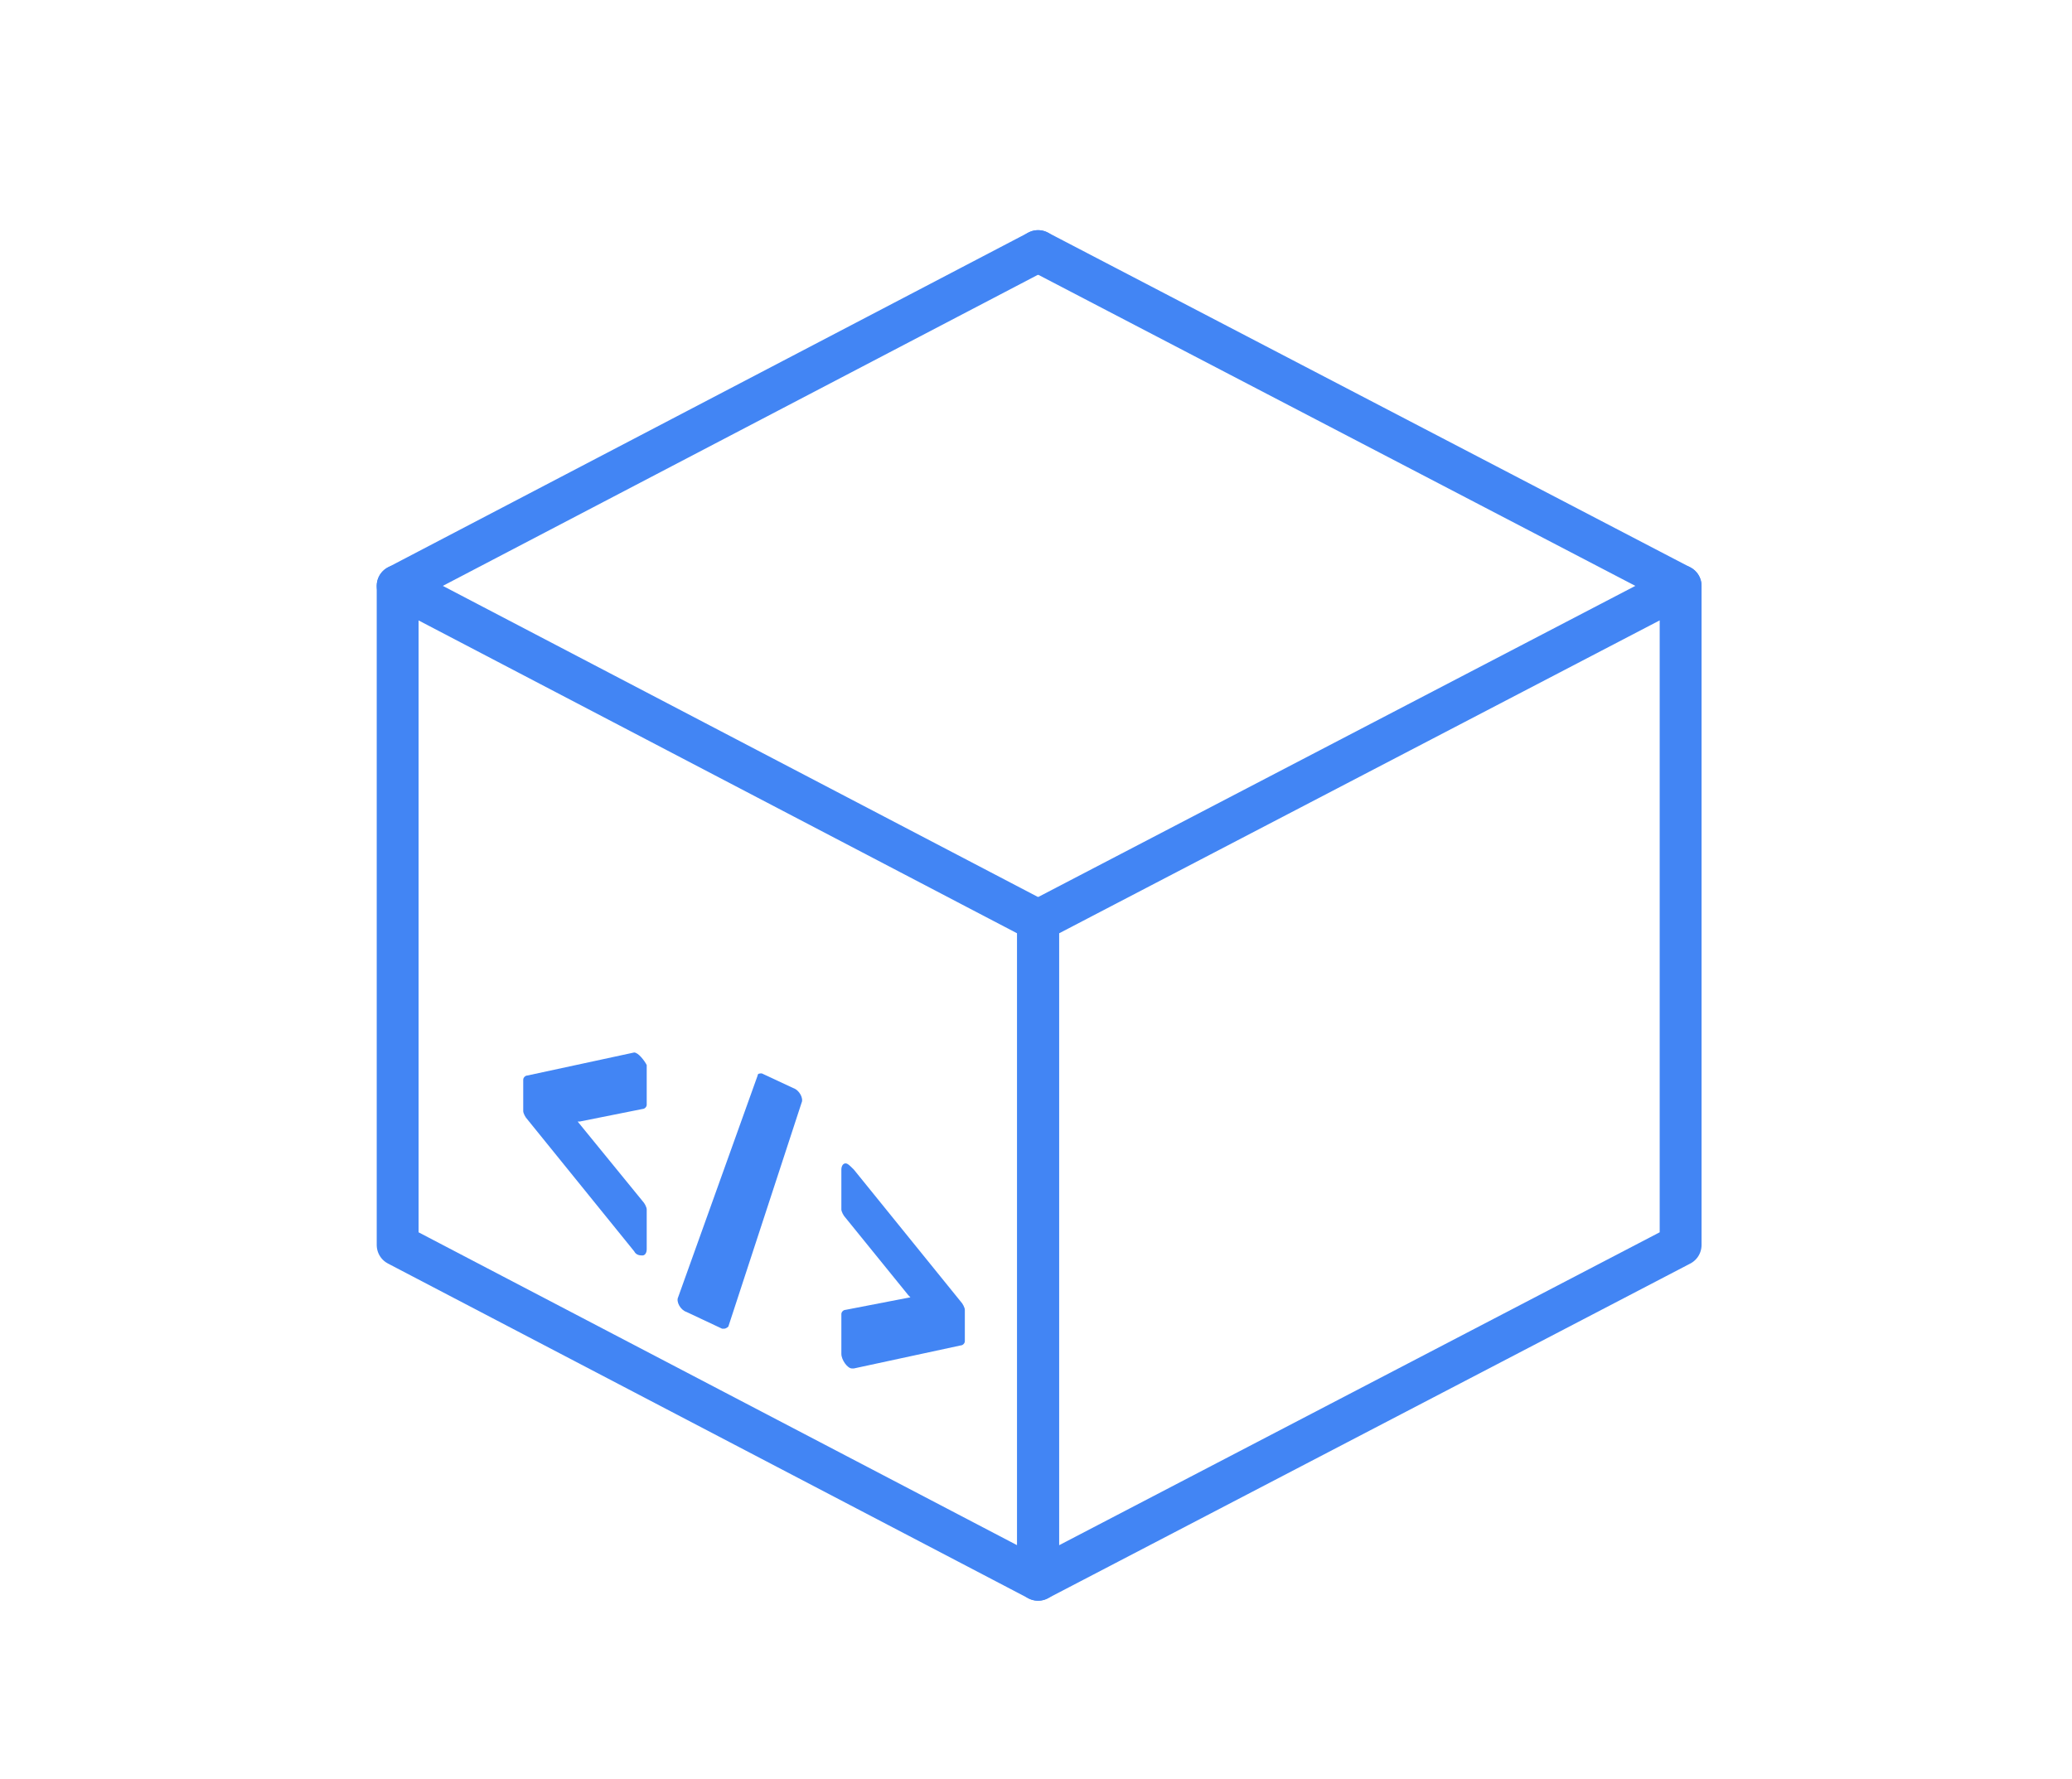
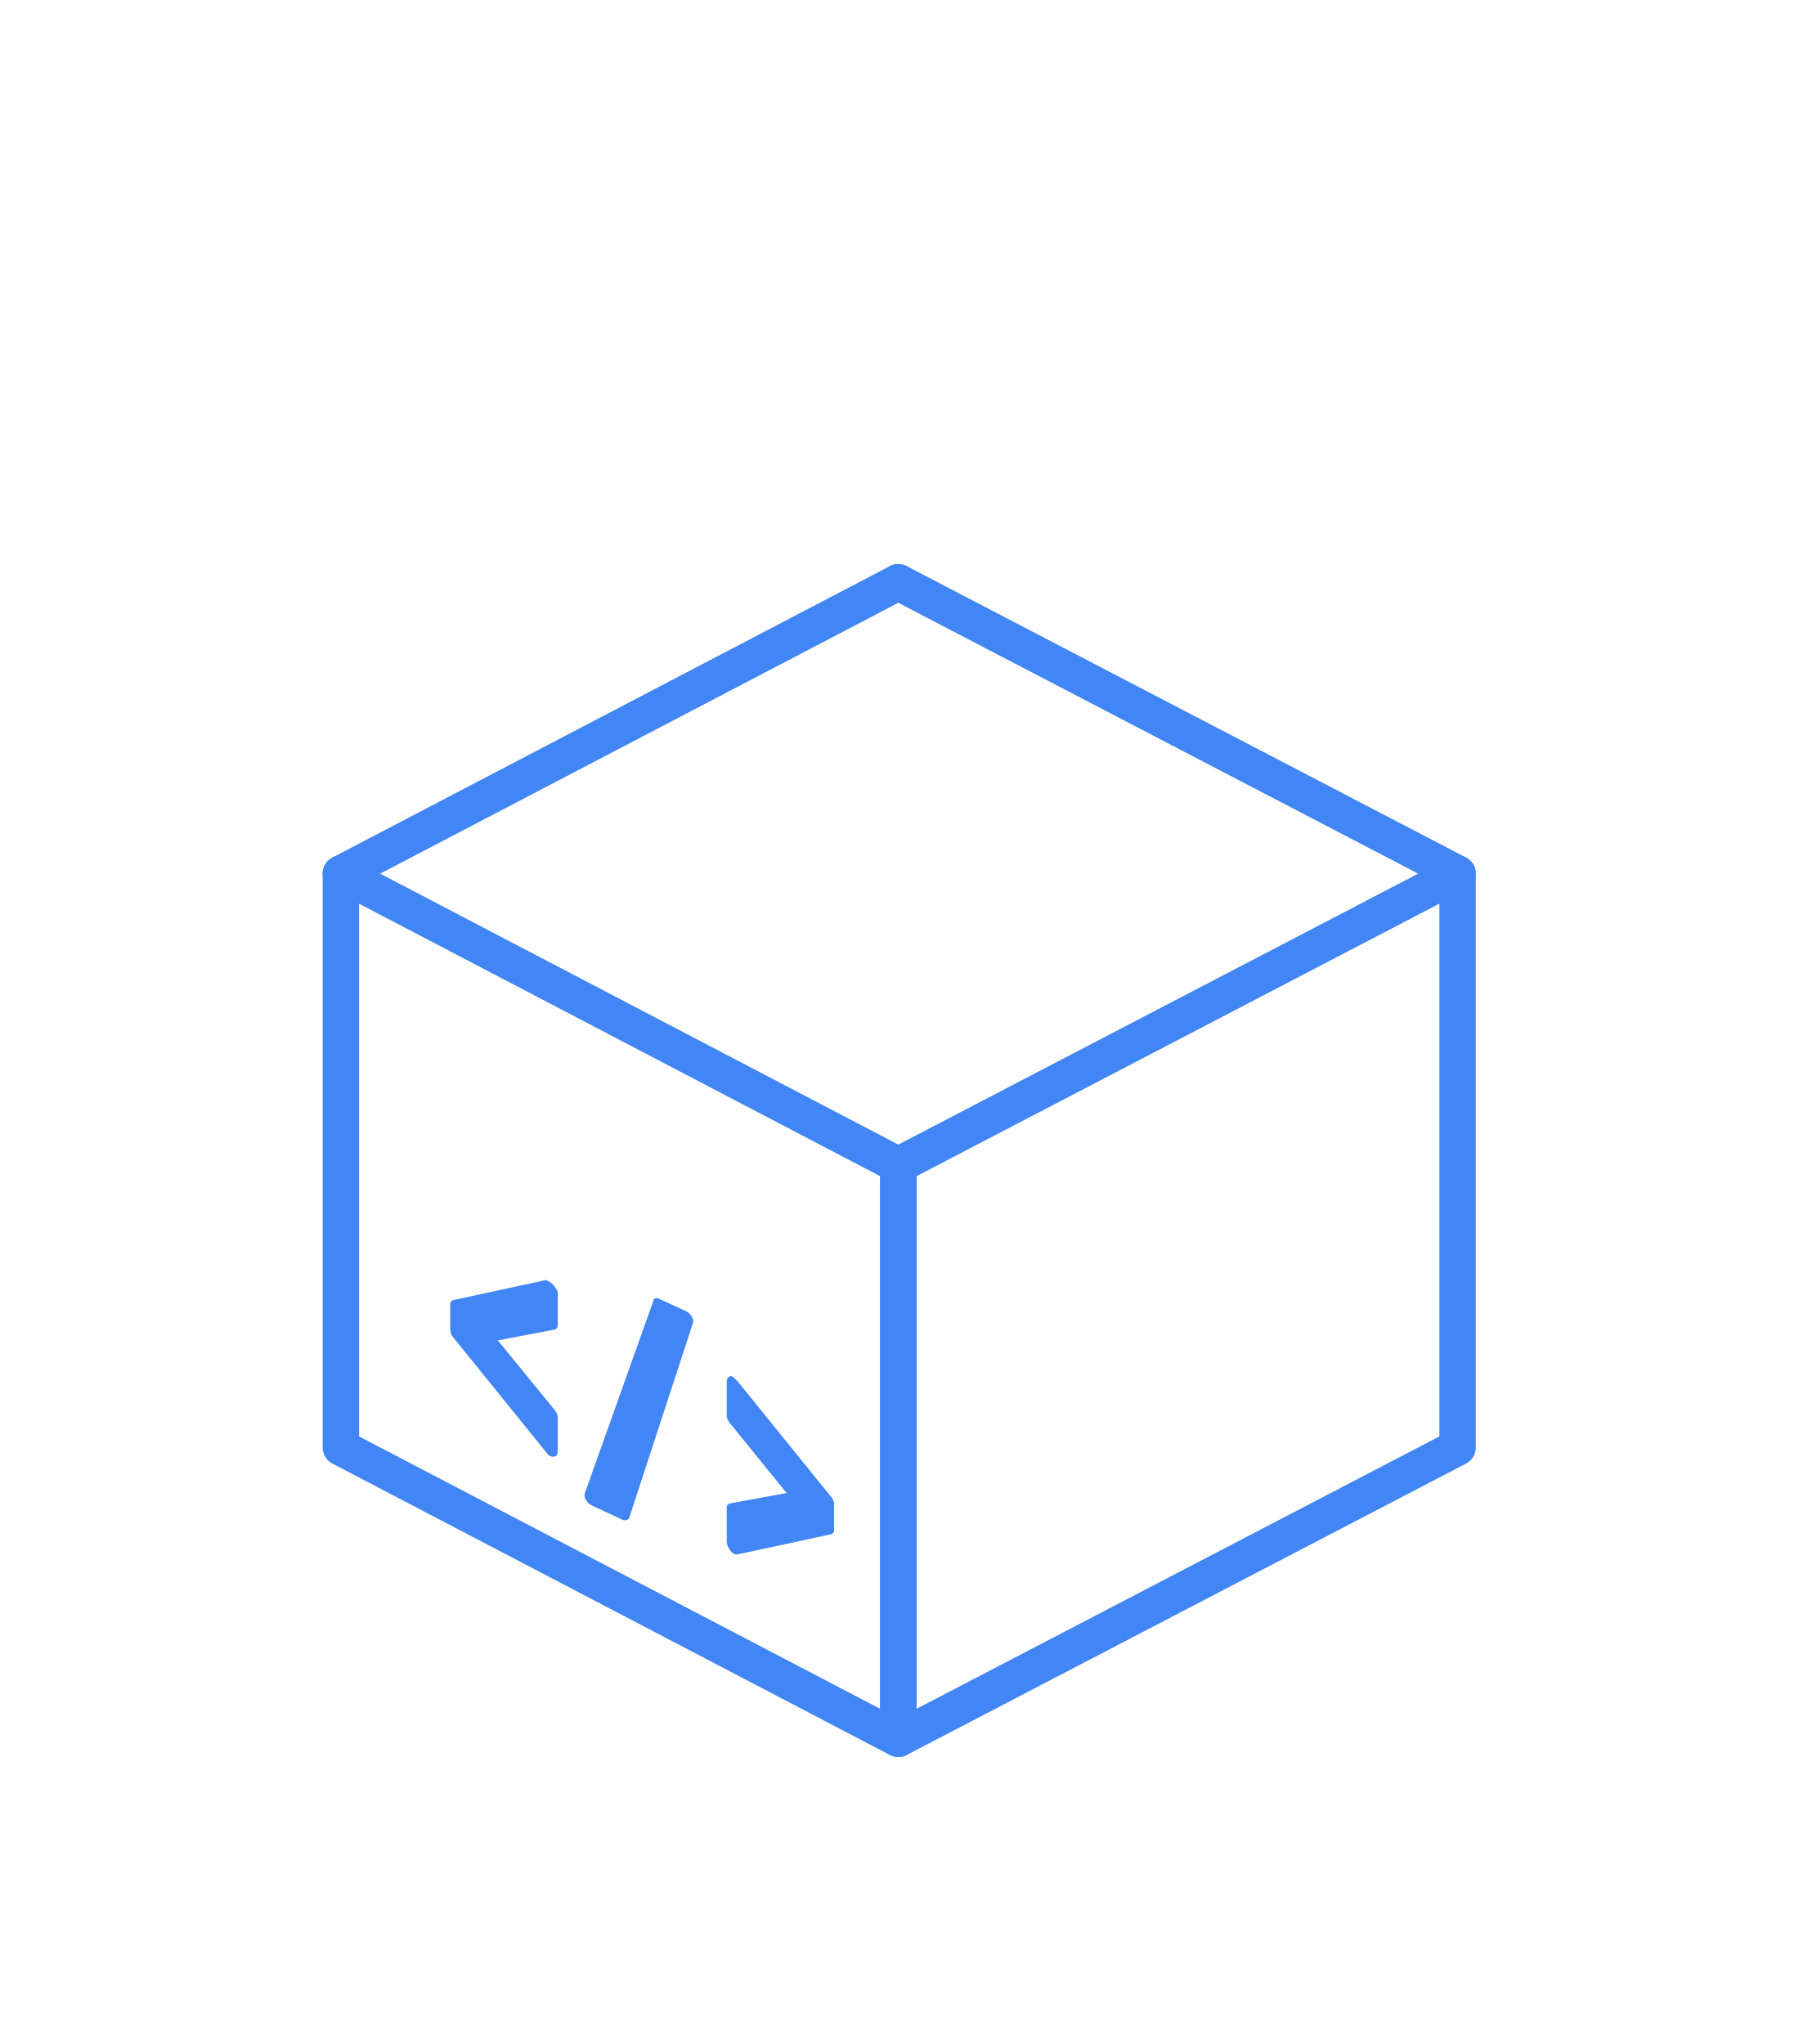
- <svg xmlns="http://www.w3.org/2000/svg" version="1.1" id="Layer_1" x="0px" y="0px" viewBox="0 0 99 85" style="enable-background:new 0 0 99 85;" xml:space="preserve">
-   <style type="text/css">
- 	.st0{fill:#4285F4;}
- 	.st1{fill:none;stroke:#4285F4;stroke-width:2;stroke-linecap:round;stroke-linejoin:round;stroke-miterlimit:10;}
- </style>
-   <g>
-     <g>
-       <path class="st0" d="M30.3,50.3C30.2,50.3,30.2,50.3,30.3,50.3l-5.1,1.1c-0.1,0-0.2,0.1-0.2,0.2v0.7v0.8c0,0.1,0.1,0.3,0.2,0.4    l5.1,6.3c0.1,0.2,0.3,0.2,0.4,0.2c0.1,0,0.2-0.1,0.2-0.3v-1.9c0-0.1-0.1-0.3-0.2-0.4l-3.1-3.8h0.1l3-0.6c0.1,0,0.2-0.1,0.2-0.2    v-1.9C30.8,50.7,30.5,50.3,30.3,50.3L30.3,50.3z" />
-     </g>
-     <g>
-       <path class="st0" d="M40.4,55.6c-0.1,0-0.2,0.1-0.2,0.3v1.9c0,0.1,0.1,0.3,0.2,0.4l3,3.7l0.1,0.1l-3.1,0.6c-0.1,0-0.2,0.1-0.2,0.2    v1.9c0,0.3,0.3,0.7,0.5,0.7c0,0,0,0,0.1,0l5.1-1.1c0.1,0,0.2-0.1,0.2-0.2v-0.8v-0.7c0-0.1-0.1-0.3-0.2-0.4l-5.1-6.3    C40.6,55.7,40.5,55.6,40.4,55.6L40.4,55.6z" />
-     </g>
-     <g>
-       <path class="st0" d="M36.4,51.3c-0.1,0-0.2,0-0.2,0.1L32.4,62c-0.1,0.2,0.1,0.6,0.4,0.7l1.7,0.8c0.1,0,0.1,0,0.1,0    c0.1,0,0.2-0.1,0.2-0.1l3.5-10.7c0.1-0.2-0.1-0.6-0.4-0.7L36.4,51.3C36.5,51.3,36.5,51.3,36.4,51.3L36.4,51.3z" />
-     </g>
-     <polygon class="st1" points="49.6,75.5 19,59.5 19,28 49.6,44  " />
-     <line class="st1" x1="49.6" y1="12" x2="80.3" y2="28" />
-     <polyline class="st1" points="80.3,59.5 80.3,28 49.6,44 49.6,75.5 80.3,59.5  " />
-     <line class="st1" x1="49.6" y1="12" x2="19" y2="28" />
-   </g>
+ <svg xmlns="http://www.w3.org/2000/svg" id="Layer_1" data-name="Layer 1" width="172.36" height="195.92" viewBox="0 0 172.36 195.92">
+   <defs>
+     <style>.cls-1{fill:#4285f4;}.cls-2{fill:none;stroke:#4285f4;stroke-linecap:round;stroke-linejoin:round;stroke-width:3.49px;}</style>
+   </defs>
+   <path class="cls-1" d="M52.4,122.68h0l-8.9,1.92a.38.38,0,0,0-.35.35v2.62a1.32,1.32,0,0,0,.35.7l8.9,11a.7.7,0,0,0,.7.35c.17,0,.35-.17.35-.52v-3.32a1.32,1.32,0,0,0-.35-.7l-5.41-6.63h.17l5.24-1a.38.38,0,0,0,.35-.35v-3.32c-.17-.35-.7-1-1-1Z" />
+   <path class="cls-1" d="M70,131.93c-.17,0-.35.17-.35.52v3.32a1.32,1.32,0,0,0,.35.7l5.24,6.46.17.17-5.41,1a.38.38,0,0,0-.35.35v3.32c0,.52.52,1.22.87,1.22h.17l8.9-1.92a.38.38,0,0,0,.35-.35V144.1a1.32,1.32,0,0,0-.35-.7l-8.9-11c-.35-.35-.52-.52-.7-.52Z" />
+   <path class="cls-1" d="M63,124.42c-.17,0-.35,0-.35.17L56.06,143.1c-.17.35.17,1,.7,1.22l3,1.4h.17a.61.61,0,0,0,.35-.17l6.11-18.68c.17-.35-.17-1-.7-1.22Z" />
+   <polygon class="cls-2" points="86.09 166.67 32.67 138.74 32.67 83.74 86.09 111.68 86.09 166.67" />
+   <line class="cls-2" x1="86.09" y1="55.81" x2="139.69" y2="83.74" />
+   <polyline class="cls-2" points="139.69 138.74 139.69 83.74 86.09 111.68 86.09 166.67 139.69 138.74" />
+   <line class="cls-2" x1="86.09" y1="55.81" x2="32.67" y2="83.74" />
</svg>
